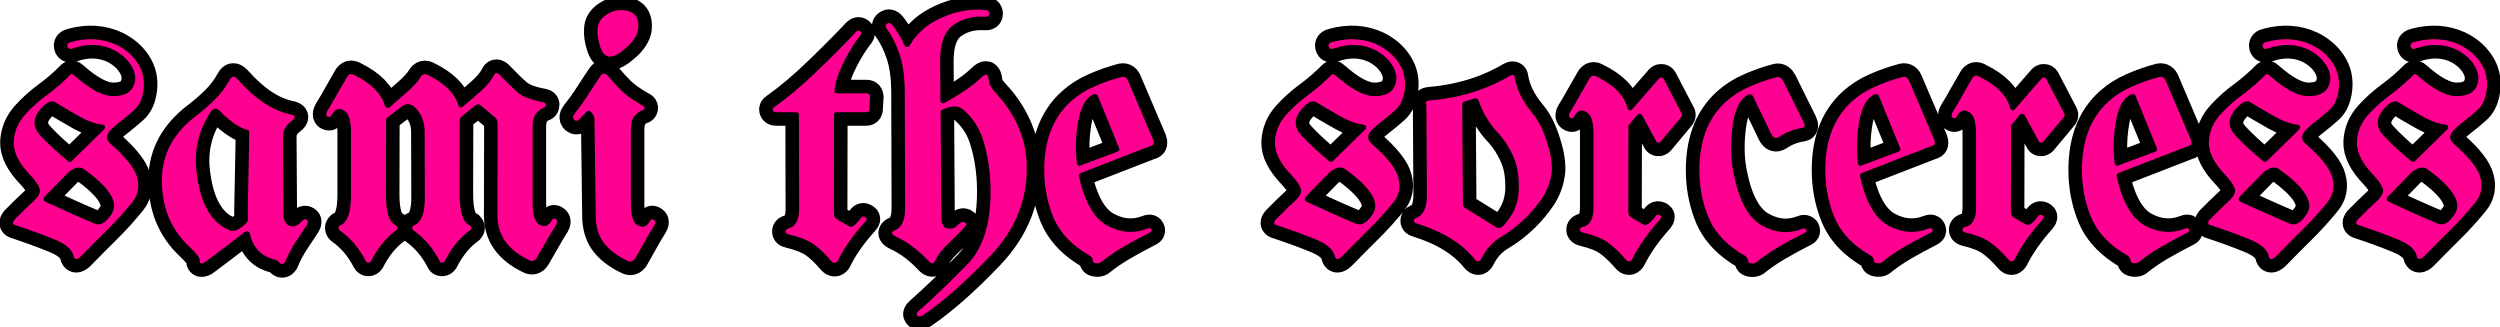
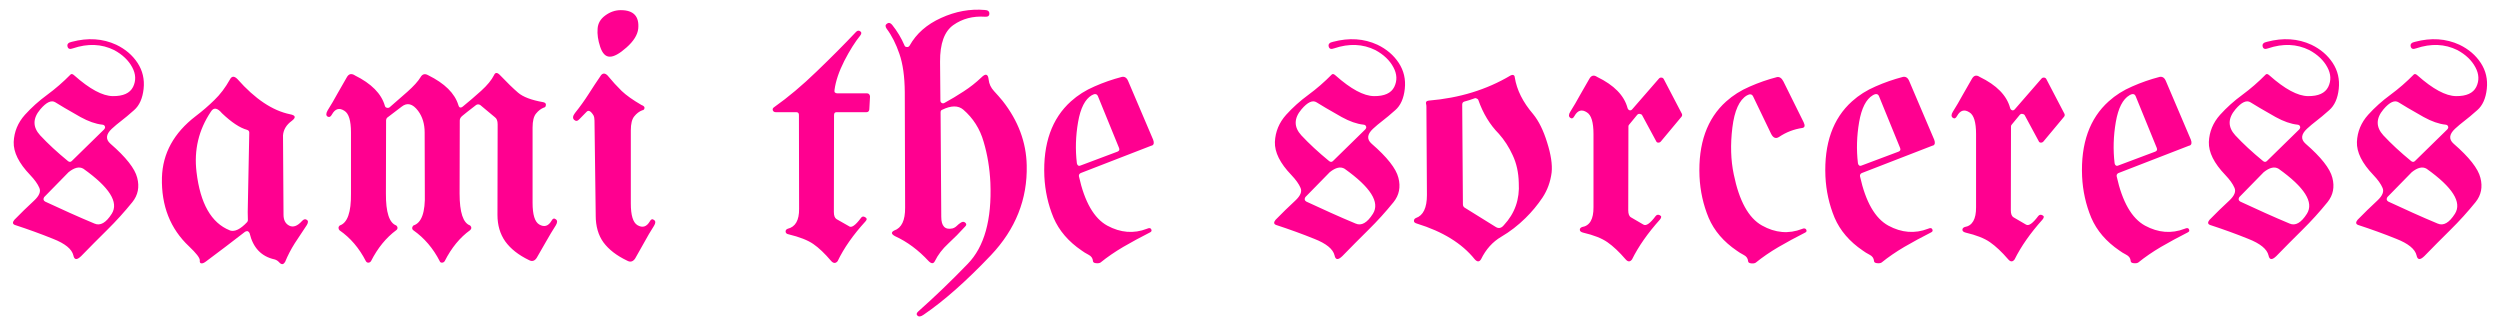
- <svg xmlns="http://www.w3.org/2000/svg" width="276" height="36" viewBox="0 0 193.351 25.286">
-   <g aria-label="sami the sorceress" stroke-width="2.1" fill="#ff0090" stroke="#000" stroke-linejoin="round">
-     <path d="M5.315 3.242q1.878-.497 3.447.228 1.06.51 1.65 1.408.59.899.47 2.012-.122 1.113-.739 1.65-.603.536-.992.83-.389.296-.738.618-.684.644-.107 1.153 1.81 1.57 2.079 2.642.282 1.073-.376 1.891-.912 1.127-1.944 2.146-1.02 1.006-2.025 2.039-.497.483-.604-.054-.174-.738-1.583-1.288-1.394-.563-2.95-1.072-.282-.108-.04-.403.362-.375.75-.75.39-.376.779-.738.603-.564.402-.993-.188-.443-.71-.992Q.768 12.2.808 11.007q.054-1.194.872-2.106.764-.845 1.716-1.542.966-.71 1.824-1.583.108-.093.282.068Q7.3 7.44 8.493 7.453q1.208.013 1.57-.71.362-.739-.067-1.53-.43-.804-1.395-1.328-1.462-.724-3.205-.134-.349.134-.416-.147-.067-.282.335-.362zM3.17 15.285q-.134.228.08.349.953.443 1.905.872.953.429 1.918.831.67.295 1.341-.764.832-1.328-2.2-3.487-.469-.282-1.153.268zm1.851-2.79q.161.121.295-.013l2.495-2.44q.12-.135.067-.242-.04-.12-.201-.134-.765-.08-1.69-.59-1.489-.845-1.945-1.14-.456-.295-1.167.536-.898 1.06-.013 2.025.899.966 2.16 1.999zM18.754 17.968q-.684.523-1.502 1.153-.818.617-1.516 1.14-.241.188-.389.161-.134-.027-.107-.241 0-.282-.832-1.073-2.186-2.052-2.105-5.338.08-2.817 2.615-4.761.778-.59 1.448-1.248.684-.657 1.208-1.596.214-.415.59-.026 2.038 2.306 4.077 2.722.644.12.134.51-.63.456-.684 1.126v.027l.04 6.13q0 .616.443.844.456.228.979-.348.2-.228.375-.108.188.108.014.403-.483.724-.94 1.421-.442.698-.75 1.449l-.014.013q-.187.309-.456 0-.147-.16-.348-.214-1.53-.336-1.932-2.026-.026-.08-.134-.16-.12-.014-.214.04zm.147-7.9q-.831-.228-1.944-1.287-.537-.644-.859-.121-1.421 2.119-1.113 4.68.43 3.662 2.575 4.52.014 0 .027.014.55.174 1.328-.657.053-.08.053-.148-.013-.201-.013-.63l.12-6.156q0-.161-.174-.215zM29.684 9.317l-.013 5.687q-.014 2.186.804 2.48.094.081.094.189 0 .107-.094.174-1.18.872-1.958 2.4-.08.121-.214.121-.12 0-.188-.12-.778-1.516-2.039-2.388-.08-.08-.08-.187 0-.108.094-.188.898-.295.872-2.481v-4.735q0-1.368-.51-1.676-.59-.389-.966.282-.147.281-.348.16-.188-.134.026-.496.39-.617.738-1.26.362-.644.738-1.288.214-.389.603-.16l.014.013q1.931.952 2.333 2.36.04.134.148.148.107.04.214-.027.658-.564 1.382-1.207.737-.657 1.02-1.127.214-.375.59-.16 1.93.951 2.346 2.32.054.187.161.187.107 0 .188-.08.724-.59 1.422-1.22.71-.645.992-1.208.148-.349.483.014.805.844 1.381 1.34.577.497 1.945.738.201.04.215.175 0 .228-.148.241-.349.134-.617.47-.268.321-.268 1.086v5.834q0 1.368.51 1.676.59.35.965-.295.134-.255.322-.107.201.134.013.456-.402.63-.764 1.274l-.724 1.26q-.242.376-.604.175-1.22-.59-1.837-1.448-.604-.859-.604-2.052l.014-7.028q0-.402-.215-.55l-1.126-.939q-.161-.107-.322-.013-.872.67-1.073.845-.201.16-.201.362l-.014 5.66q0 2.2.818 2.48.094.095.094.189 0 .08-.094.174-1.18.845-1.971 2.4-.08.121-.215.121-.134 0-.174-.12-.765-1.49-2.039-2.388-.094-.067-.094-.174 0-.107.094-.201.952-.295.885-2.481l-.013-4.735q0-.992-.51-1.676-.63-.832-1.274-.322l-1.126.858-.054.08zM45.94 16.707l-.095-7.35q0-.254-.08-.415-.322-.523-.55-.255l-.537.55q-.214.241-.415.053-.188-.187.067-.523.59-.737 1.06-1.475.469-.738.965-1.462.214-.255.496.014.563.684 1.1 1.207.536.51 1.529 1.086.281.107.241.255-.027.147-.174.16-.349.135-.617.47-.268.322-.268 1.087v5.673q0 1.368.51 1.676.59.349.965-.295.134-.255.322-.107.201.134 0 .456-.403.63-.751 1.274-.349.63-.711 1.26-.255.376-.63.161-1.207-.576-1.824-1.408-.604-.831-.604-2.092zM47.883.787q1.488 0 1.354 1.435-.08.725-.912 1.462-.818.725-1.3.711-.483 0-.738-.764-.255-.765-.201-1.409.04-.616.59-1.019.563-.416 1.207-.416zM64.42 8.928l-.013 7.51q0 .417.201.55l.966.55q.281.242.938-.643.121-.175.322-.054.215.12.027.322-1.435 1.57-2.16 3.085-.227.281-.495 0-.751-.885-1.395-1.328-.644-.443-1.918-.751-.215-.04-.228-.201-.013-.161.16-.228.9-.215.886-1.543l-.013-7.255q.013-.242-.201-.242h-1.583q-.188 0-.241-.147-.054-.148.12-.255 1.61-1.14 3.273-2.75 1.676-1.609 3.044-3.057.174-.188.335-.067.175.107.014.322-.617.764-1.247 1.984-.617 1.221-.752 2.227-.026.134.014.201.08.08.188.08h2.32q.094 0 .16.068.068.093.068.174l-.054 1.006q-.027.214-.228.214h-2.32q-.188 0-.188.228zM68.497 2.222q-.174-.254.027-.388.201-.148.403.093.59.738.952 1.583.04.134.188.134.12.027.214-.107.778-1.395 2.441-2.146 1.676-.765 3.393-.617.349.013.349.282 0 .268-.335.241-1.409-.094-2.455.644-1.046.737-1.032 2.843l.026 3.004q0 .134.108.201.107.054.214-.013.738-.402 1.476-.885.75-.483 1.38-1.086.497-.497.564.174.054.496.416.885t.67.765q1.811 2.306 1.865 4.989.094 3.943-2.776 6.974-2.87 3.017-5.218 4.613-.321.228-.482.067-.148-.147.094-.348 1.89-1.677 3.808-3.662 1.932-1.985 1.757-6.29-.08-1.69-.523-3.178-.429-1.502-1.582-2.495-.59-.496-1.636.014-.121.04-.121.2l.053 8.101q0 1.087.872.899.188-.054.336-.201.147-.148.321-.255.188-.12.336.013.147.134 0 .282-.657.724-1.328 1.341-.67.617-1.033 1.355-.16.322-.483 0-1.193-1.288-2.601-1.932-.456-.241-.068-.442.859-.295.845-1.77l-.026-8.96q-.014-1.81-.416-2.963-.39-1.154-.993-1.959zM84.497 20.234q-.026-.322-.348-.483-.309-.16-.523-.321-1.543-1.047-2.186-2.549-.63-1.515-.711-3.205-.161-3.822 2.065-5.82.791-.712 1.824-1.154 1.033-.456 2.12-.738.334-.067.495.336l1.932 4.533q.134.362-.094.456h-.027l-5.499 2.132q-.16.08-.134.255.657 2.977 2.2 3.822 1.542.832 3.07.242.27-.121.336.04.08.16-.094.241-1.086.55-2.079 1.127-.979.577-1.756 1.207-.121.08-.363.053-.228-.026-.228-.174zm-1.247-7.577q.014.107.094.174.08.054.201 0l2.857-1.073q.201-.08.12-.282l-1.636-4.01q-.12-.295-.482-.08-.778.456-1.06 2.079-.282 1.622-.094 3.192zM103.113 3.242q1.877-.497 3.447.228 1.06.51 1.65 1.408.59.899.469 2.012t-.738 1.65q-.604.536-.993.83-.388.296-.737.618-.684.644-.107 1.153 1.81 1.57 2.078 2.642.282 1.073-.375 1.891-.912 1.127-1.945 2.146-1.02 1.006-2.025 2.039-.496.483-.604-.054-.174-.738-1.582-1.288-1.395-.563-2.95-1.072-.282-.108-.04-.403.361-.375.75-.75.39-.376.778-.738.604-.564.402-.993-.187-.443-.71-.992-1.315-1.368-1.275-2.562.054-1.194.872-2.106.765-.845 1.717-1.542.966-.71 1.824-1.583.107-.093.282.068 1.797 1.596 2.99 1.609 1.207.013 1.57-.71.362-.739-.068-1.53-.429-.804-1.394-1.328-1.462-.724-3.206-.134-.348.134-.416-.147-.067-.282.336-.362zm-2.146 12.043q-.134.228.08.349.953.443 1.905.872.952.429 1.918.831.67.295 1.34-.764.832-1.328-2.199-3.487-.469-.282-1.153.268zm1.85-2.79q.162.121.296-.013l2.494-2.44q.121-.135.067-.242-.04-.12-.2-.134-.765-.08-1.69-.59-1.49-.845-1.945-1.14-.456-.295-1.167.536-.899 1.06-.014 2.025.9.966 2.16 1.999zM114.593 20.1q-.201.335-.496 0-1.475-1.837-4.48-2.763-.241-.067-.228-.214 0-.148.148-.215.858-.295.858-1.784l-.04-6.84q0-.147-.027-.228-.027-.093.014-.16.053-.081.187-.094 3.568-.295 6.344-1.945.12-.067.215-.04.107.027.12.188.228 1.448 1.422 2.843.657.804 1.086 2.2.443 1.394.35 2.32-.135 1.086-.712 1.958-.576.858-1.314 1.582-.872.859-1.878 1.449-1.006.59-1.569 1.743zm-1.462-11.99l.054 7.725q0 .201.16.282l2.375 1.475q.348.228.643-.134 1.275-1.368 1.154-3.286-.027-1.193-.47-2.132-.429-.94-1.072-1.663-1.047-1.06-1.596-2.629-.027-.067-.121-.107-.094-.054-.174-.014-.403.148-.805.255-.148.054-.148.228zM126.02 9.8l-.014 6.505q0 .429.215.55l.966.563q.308.188.938-.657.135-.175.336-.067.2.093 0 .335-1.409 1.569-2.16 3.084-.228.309-.496 0-.75-.871-1.408-1.327-.644-.456-1.904-.751-.242-.067-.242-.215 0-.147.174-.214.9-.148.886-1.543V10.39q0-1.368-.51-1.676-.59-.39-.966.281-.147.282-.335.134-.188-.147.013-.469.39-.617.738-1.26.362-.644.738-1.288.228-.403.603-.148 1.972.952 2.36 2.414.04.134.162.175.12.026.214-.094l2.066-2.374q.08-.08.187-.067.108 0 .175.107l1.408 2.696q.054.12-.027.228l-1.61 1.931q-.093.094-.214.08-.107-.013-.147-.12l-1.087-2.012q-.053-.08-.174-.094-.107-.027-.201.067l-.63.765q-.054.053-.054.134zM135.3 20.248q-.026-.322-.348-.483-.309-.161-.523-.322-1.542-1.046-2.186-2.548-.63-1.516-.711-3.206-.161-3.822 2.065-5.82.792-.711 1.824-1.154 1.033-.456 2.12-.737.294-.054.496.335l1.569 3.165q.187.39-.094.443-.993.147-1.81.697-.376.242-.618-.241L135.69 7.48q-.135-.282-.483-.08-.885.522-1.127 2.494-.241 1.971.107 3.621.63 3.098 2.187 3.97 1.555.872 3.111.268.201-.094.308.027.108.174-.067.255-1.086.55-2.078 1.126-.98.577-1.757 1.207-.121.08-.362.054-.228-.027-.228-.174zM145.064 20.234q-.027-.322-.348-.483-.309-.16-.523-.321-1.543-1.047-2.187-2.549-.63-1.515-.71-3.205-.161-3.822 2.065-5.82.791-.712 1.824-1.154 1.033-.456 2.119-.738.335-.067.496.336l1.932 4.533q.134.362-.094.456h-.027l-5.499 2.132q-.16.08-.134.255.657 2.977 2.2 3.822 1.542.832 3.07.242.269-.121.336.04.08.16-.094.241-1.086.55-2.079 1.127-.979.577-1.757 1.207-.12.08-.362.053-.228-.026-.228-.174zm-1.247-7.577q.013.107.094.174.08.054.201 0l2.857-1.073q.2-.08.12-.282l-1.636-4.01q-.12-.295-.483-.08-.777.456-1.06 2.079-.28 1.622-.093 3.192zM155.686 9.8l-.013 6.505q0 .429.214.55l.966.563q.309.188.939-.657.134-.175.335-.067.201.093 0 .335-1.408 1.569-2.16 3.084-.227.309-.495 0-.751-.871-1.409-1.327-.643-.456-1.904-.751-.241-.067-.241-.215 0-.147.174-.214.899-.148.885-1.543V10.39q0-1.368-.51-1.676-.59-.39-.965.281-.148.282-.335.134-.188-.147.013-.469.389-.617.738-1.26.362-.644.737-1.288.228-.403.604-.148 1.971.952 2.36 2.414.04.134.161.175.12.026.215-.094l2.065-2.374q.08-.08.188-.067.107 0 .174.107l1.408 2.696q.054.12-.026.228l-1.61 1.931q-.094.094-.214.08-.108-.013-.148-.12l-1.086-2.012q-.054-.08-.175-.094-.107-.027-.2.067l-.631.765q-.054.053-.054.134zM164.967 20.234q-.027-.322-.349-.483-.308-.16-.523-.321-1.542-1.047-2.186-2.549-.63-1.515-.71-3.205-.162-3.822 2.065-5.82.791-.712 1.824-1.154 1.032-.456 2.119-.738.335-.067.496.336l1.931 4.533q.134.362-.094.456h-.026l-5.5 2.132q-.16.08-.133.255.657 2.977 2.2 3.822 1.542.832 3.07.242.269-.121.336.04.08.16-.094.241-1.086.55-2.079 1.127-.979.577-1.757 1.207-.12.08-.362.053-.228-.026-.228-.174zm-1.247-7.577q.013.107.094.174.08.054.2 0l2.858-1.073q.2-.08.12-.282l-1.636-4.01q-.12-.295-.483-.08-.778.456-1.06 2.079-.28 1.622-.093 3.192zM175.535 3.242q1.878-.497 3.447.228 1.06.51 1.65 1.408.59.899.47 2.012-.121 1.113-.738 1.65-.604.536-.993.83-.389.296-.737.618-.684.644-.108 1.153 1.81 1.57 2.079 2.642.282 1.073-.375 1.891-.912 1.127-1.945 2.146-1.02 1.006-2.025 2.039-.497.483-.604-.054-.174-.738-1.582-1.288-1.395-.563-2.951-1.072-.282-.108-.04-.403.362-.375.75-.75.39-.376.779-.738.603-.564.402-.993-.188-.443-.71-.992-1.315-1.368-1.275-2.562.054-1.194.872-2.106.764-.845 1.717-1.542.965-.71 1.824-1.583.107-.093.281.068 1.797 1.596 2.991 1.609 1.207.013 1.57-.71.361-.739-.068-1.53-.43-.804-1.395-1.328-1.462-.724-3.205-.134-.349.134-.416-.147-.067-.282.335-.362zm-2.145 12.043q-.135.228.08.349.952.443 1.905.872.952.429 1.917.831.671.295 1.342-.764.831-1.328-2.2-3.487-.47-.282-1.153.268zm1.85-2.79q.161.121.295-.013l2.495-2.44q.12-.135.067-.242-.04-.12-.201-.134-.765-.08-1.69-.59-1.489-.845-1.945-1.14-.456-.295-1.166.536-.899 1.06-.014 2.025.899.966 2.16 1.999zM187.016 3.242q1.877-.497 3.447.228 1.06.51 1.65 1.408.59.899.469 2.012t-.738 1.65q-.604.536-.993.83-.388.296-.737.618-.684.644-.107 1.153 1.81 1.57 2.078 2.642.282 1.073-.375 1.891-.912 1.127-1.945 2.146-1.02 1.006-2.025 2.039-.496.483-.604-.054-.174-.738-1.582-1.288-1.395-.563-2.95-1.072-.282-.108-.04-.403.361-.375.75-.75.39-.376.778-.738.604-.564.402-.993-.187-.443-.71-.992-1.315-1.368-1.274-2.562.053-1.194.871-2.106.765-.845 1.717-1.542.966-.71 1.824-1.583.107-.093.282.068 1.797 1.596 2.99 1.609 1.207.013 1.57-.71.362-.739-.068-1.53-.429-.804-1.394-1.328-1.462-.724-3.206-.134-.348.134-.416-.147-.067-.282.336-.362zm-2.146 12.043q-.134.228.08.349.953.443 1.905.872.952.429 1.918.831.67.295 1.34-.764.832-1.328-2.199-3.487-.469-.282-1.153.268zm1.85-2.79q.162.121.296-.013l2.494-2.44q.121-.135.067-.242-.04-.12-.2-.134-.765-.08-1.69-.59-1.49-.845-1.945-1.14-.456-.295-1.167.536-.899 1.06-.013 2.025.898.966 2.159 1.999z" paint-order="markers stroke fill" />
-   </g>
+ <svg xmlns="http://www.w3.org/2000/svg" width="138" height="18" viewBox="0 0 193.351 25.286" aria-label="sami the sorceress" stroke-width="0" fill="#ff0090" stroke="#000" stroke-linejoin="round">
+   <path d="M5.315 3.242q1.878-.497 3.447.228 1.06.51 1.65 1.408.59.899.47 2.012-.122 1.113-.739 1.65-.603.536-.992.83-.389.296-.738.618-.684.644-.107 1.153 1.81 1.57 2.079 2.642.282 1.073-.376 1.891-.912 1.127-1.944 2.146-1.02 1.006-2.025 2.039-.497.483-.604-.054-.174-.738-1.583-1.288-1.394-.563-2.95-1.072-.282-.108-.04-.403.362-.375.75-.75.39-.376.779-.738.603-.564.402-.993-.188-.443-.71-.992Q.768 12.2.808 11.007q.054-1.194.872-2.106.764-.845 1.716-1.542.966-.71 1.824-1.583.108-.093.282.068Q7.3 7.44 8.493 7.453q1.208.013 1.57-.71.362-.739-.067-1.53-.43-.804-1.395-1.328-1.462-.724-3.205-.134-.349.134-.416-.147-.067-.282.335-.362zM3.17 15.285q-.134.228.08.349.953.443 1.905.872.953.429 1.918.831.67.295 1.341-.764.832-1.328-2.2-3.487-.469-.282-1.153.268zm1.851-2.79q.161.121.295-.013l2.495-2.44q.12-.135.067-.242-.04-.12-.201-.134-.765-.08-1.69-.59-1.489-.845-1.945-1.14-.456-.295-1.167.536-.898 1.06-.013 2.025.899.966 2.16 1.999zM18.754 17.968q-.684.523-1.502 1.153-.818.617-1.516 1.14-.241.188-.389.161-.134-.027-.107-.241 0-.282-.832-1.073-2.186-2.052-2.105-5.338.08-2.817 2.615-4.761.778-.59 1.448-1.248.684-.657 1.208-1.596.214-.415.59-.026 2.038 2.306 4.077 2.722.644.12.134.51-.63.456-.684 1.126v.027l.04 6.13q0 .616.443.844.456.228.979-.348.2-.228.375-.108.188.108.014.403-.483.724-.94 1.421-.442.698-.75 1.449l-.014.013q-.187.309-.456 0-.147-.16-.348-.214-1.53-.336-1.932-2.026-.026-.08-.134-.16-.12-.014-.214.04zm.147-7.9q-.831-.228-1.944-1.287-.537-.644-.859-.121-1.421 2.119-1.113 4.68.43 3.662 2.575 4.52.014 0 .027.014.55.174 1.328-.657.053-.08.053-.148-.013-.201-.013-.63l.12-6.156q0-.161-.174-.215zM29.684 9.317l-.013 5.687q-.014 2.186.804 2.48.094.081.094.189 0 .107-.094.174-1.18.872-1.958 2.4-.08.121-.214.121-.12 0-.188-.12-.778-1.516-2.039-2.388-.08-.08-.08-.187 0-.108.094-.188.898-.295.872-2.481v-4.735q0-1.368-.51-1.676-.59-.389-.966.282-.147.281-.348.16-.188-.134.026-.496.39-.617.738-1.26.362-.644.738-1.288.214-.389.603-.16l.014.013q1.931.952 2.333 2.36.04.134.148.148.107.04.214-.027.658-.564 1.382-1.207.737-.657 1.02-1.127.214-.375.59-.16 1.93.951 2.346 2.32.054.187.161.187.107 0 .188-.08.724-.59 1.422-1.22.71-.645.992-1.208.148-.349.483.014.805.844 1.381 1.34.577.497 1.945.738.201.04.215.175 0 .228-.148.241-.349.134-.617.47-.268.321-.268 1.086v5.834q0 1.368.51 1.676.59.35.965-.295.134-.255.322-.107.201.134.013.456-.402.63-.764 1.274l-.724 1.26q-.242.376-.604.175-1.22-.59-1.837-1.448-.604-.859-.604-2.052l.014-7.028q0-.402-.215-.55l-1.126-.939q-.161-.107-.322-.013-.872.67-1.073.845-.201.16-.201.362l-.014 5.66q0 2.2.818 2.48.094.095.094.189 0 .08-.094.174-1.18.845-1.971 2.4-.08.121-.215.121-.134 0-.174-.12-.765-1.49-2.039-2.388-.094-.067-.094-.174 0-.107.094-.201.952-.295.885-2.481l-.013-4.735q0-.992-.51-1.676-.63-.832-1.274-.322l-1.126.858-.054.08zM45.94 16.707l-.095-7.35q0-.254-.08-.415-.322-.523-.55-.255l-.537.55q-.214.241-.415.053-.188-.187.067-.523.59-.737 1.06-1.475.469-.738.965-1.462.214-.255.496.014.563.684 1.1 1.207.536.51 1.529 1.086.281.107.241.255-.027.147-.174.16-.349.135-.617.47-.268.322-.268 1.087v5.673q0 1.368.51 1.676.59.349.965-.295.134-.255.322-.107.201.134 0 .456-.403.63-.751 1.274-.349.63-.711 1.26-.255.376-.63.161-1.207-.576-1.824-1.408-.604-.831-.604-2.092zM47.883.787q1.488 0 1.354 1.435-.08.725-.912 1.462-.818.725-1.3.711-.483 0-.738-.764-.255-.765-.201-1.409.04-.616.59-1.019.563-.416 1.207-.416zM64.42 8.928l-.013 7.51q0 .417.201.55l.966.55q.281.242.938-.643.121-.175.322-.054.215.12.027.322-1.435 1.57-2.16 3.085-.227.281-.495 0-.751-.885-1.395-1.328-.644-.443-1.918-.751-.215-.04-.228-.201-.013-.161.16-.228.9-.215.886-1.543l-.013-7.255q.013-.242-.201-.242h-1.583q-.188 0-.241-.147-.054-.148.12-.255 1.61-1.14 3.273-2.75 1.676-1.609 3.044-3.057.174-.188.335-.067.175.107.014.322-.617.764-1.247 1.984-.617 1.221-.752 2.227-.026.134.014.201.08.08.188.08h2.32q.094 0 .16.068.068.093.068.174l-.054 1.006q-.027.214-.228.214h-2.32q-.188 0-.188.228zM68.497 2.222q-.174-.254.027-.388.201-.148.403.093.59.738.952 1.583.04.134.188.134.12.027.214-.107.778-1.395 2.441-2.146 1.676-.765 3.393-.617.349.013.349.282 0 .268-.335.241-1.409-.094-2.455.644-1.046.737-1.032 2.843l.026 3.004q0 .134.108.201.107.054.214-.013.738-.402 1.476-.885.75-.483 1.38-1.086.497-.497.564.174.054.496.416.885t.67.765q1.811 2.306 1.865 4.989.094 3.943-2.776 6.974-2.87 3.017-5.218 4.613-.321.228-.482.067-.148-.147.094-.348 1.89-1.677 3.808-3.662 1.932-1.985 1.757-6.29-.08-1.69-.523-3.178-.429-1.502-1.582-2.495-.59-.496-1.636.014-.121.04-.121.2l.053 8.101q0 1.087.872.899.188-.054.336-.201.147-.148.321-.255.188-.12.336.013.147.134 0 .282-.657.724-1.328 1.341-.67.617-1.033 1.355-.16.322-.483 0-1.193-1.288-2.601-1.932-.456-.241-.068-.442.859-.295.845-1.77l-.026-8.96q-.014-1.81-.416-2.963-.39-1.154-.993-1.959zM84.497 20.234q-.026-.322-.348-.483-.309-.16-.523-.321-1.543-1.047-2.186-2.549-.63-1.515-.711-3.205-.161-3.822 2.065-5.82.791-.712 1.824-1.154 1.033-.456 2.12-.738.334-.067.495.336l1.932 4.533q.134.362-.094.456h-.027l-5.499 2.132q-.16.08-.134.255.657 2.977 2.2 3.822 1.542.832 3.07.242.27-.121.336.04.08.16-.094.241-1.086.55-2.079 1.127-.979.577-1.756 1.207-.121.08-.363.053-.228-.026-.228-.174zm-1.247-7.577q.014.107.094.174.08.054.201 0l2.857-1.073q.201-.08.12-.282l-1.636-4.01q-.12-.295-.482-.08-.778.456-1.06 2.079-.282 1.622-.094 3.192zM103.113 3.242q1.877-.497 3.447.228 1.06.51 1.65 1.408.59.899.469 2.012t-.738 1.65q-.604.536-.993.83-.388.296-.737.618-.684.644-.107 1.153 1.81 1.57 2.078 2.642.282 1.073-.375 1.891-.912 1.127-1.945 2.146-1.02 1.006-2.025 2.039-.496.483-.604-.054-.174-.738-1.582-1.288-1.395-.563-2.95-1.072-.282-.108-.04-.403.361-.375.75-.75.39-.376.778-.738.604-.564.402-.993-.187-.443-.71-.992-1.315-1.368-1.275-2.562.054-1.194.872-2.106.765-.845 1.717-1.542.966-.71 1.824-1.583.107-.093.282.068 1.797 1.596 2.99 1.609 1.207.013 1.57-.71.362-.739-.068-1.53-.429-.804-1.394-1.328-1.462-.724-3.206-.134-.348.134-.416-.147-.067-.282.336-.362zm-2.146 12.043q-.134.228.08.349.953.443 1.905.872.952.429 1.918.831.67.295 1.34-.764.832-1.328-2.199-3.487-.469-.282-1.153.268zm1.85-2.79q.162.121.296-.013l2.494-2.44q.121-.135.067-.242-.04-.12-.2-.134-.765-.08-1.69-.59-1.49-.845-1.945-1.14-.456-.295-1.167.536-.899 1.06-.014 2.025.9.966 2.16 1.999zM114.593 20.1q-.201.335-.496 0-1.475-1.837-4.48-2.763-.241-.067-.228-.214 0-.148.148-.215.858-.295.858-1.784l-.04-6.84q0-.147-.027-.228-.027-.093.014-.16.053-.081.187-.094 3.568-.295 6.344-1.945.12-.067.215-.04.107.027.12.188.228 1.448 1.422 2.843.657.804 1.086 2.2.443 1.394.35 2.32-.135 1.086-.712 1.958-.576.858-1.314 1.582-.872.859-1.878 1.449-1.006.59-1.569 1.743zm-1.462-11.99l.054 7.725q0 .201.16.282l2.375 1.475q.348.228.643-.134 1.275-1.368 1.154-3.286-.027-1.193-.47-2.132-.429-.94-1.072-1.663-1.047-1.06-1.596-2.629-.027-.067-.121-.107-.094-.054-.174-.014-.403.148-.805.255-.148.054-.148.228zM126.02 9.8l-.014 6.505q0 .429.215.55l.966.563q.308.188.938-.657.135-.175.336-.067.2.093 0 .335-1.409 1.569-2.16 3.084-.228.309-.496 0-.75-.871-1.408-1.327-.644-.456-1.904-.751-.242-.067-.242-.215 0-.147.174-.214.9-.148.886-1.543V10.39q0-1.368-.51-1.676-.59-.39-.966.281-.147.282-.335.134-.188-.147.013-.469.39-.617.738-1.26.362-.644.738-1.288.228-.403.603-.148 1.972.952 2.36 2.414.04.134.162.175.12.026.214-.094l2.066-2.374q.08-.08.187-.067.108 0 .175.107l1.408 2.696q.054.12-.027.228l-1.61 1.931q-.093.094-.214.08-.107-.013-.147-.12l-1.087-2.012q-.053-.08-.174-.094-.107-.027-.201.067l-.63.765q-.054.053-.054.134zM135.3 20.248q-.026-.322-.348-.483-.309-.161-.523-.322-1.542-1.046-2.186-2.548-.63-1.516-.711-3.206-.161-3.822 2.065-5.82.792-.711 1.824-1.154 1.033-.456 2.12-.737.294-.054.496.335l1.569 3.165q.187.39-.094.443-.993.147-1.81.697-.376.242-.618-.241L135.69 7.48q-.135-.282-.483-.08-.885.522-1.127 2.494-.241 1.971.107 3.621.63 3.098 2.187 3.97 1.555.872 3.111.268.201-.094.308.027.108.174-.067.255-1.086.55-2.078 1.126-.98.577-1.757 1.207-.121.08-.362.054-.228-.027-.228-.174zM145.064 20.234q-.027-.322-.348-.483-.309-.16-.523-.321-1.543-1.047-2.187-2.549-.63-1.515-.71-3.205-.161-3.822 2.065-5.82.791-.712 1.824-1.154 1.033-.456 2.119-.738.335-.067.496.336l1.932 4.533q.134.362-.094.456h-.027l-5.499 2.132q-.16.08-.134.255.657 2.977 2.2 3.822 1.542.832 3.07.242.269-.121.336.04.08.16-.094.241-1.086.55-2.079 1.127-.979.577-1.757 1.207-.12.08-.362.053-.228-.026-.228-.174zm-1.247-7.577q.013.107.094.174.08.054.201 0l2.857-1.073q.2-.08.12-.282l-1.636-4.01q-.12-.295-.483-.08-.777.456-1.06 2.079-.28 1.622-.093 3.192zM155.686 9.8l-.013 6.505q0 .429.214.55l.966.563q.309.188.939-.657.134-.175.335-.067.201.093 0 .335-1.408 1.569-2.16 3.084-.227.309-.495 0-.751-.871-1.409-1.327-.643-.456-1.904-.751-.241-.067-.241-.215 0-.147.174-.214.899-.148.885-1.543V10.39q0-1.368-.51-1.676-.59-.39-.965.281-.148.282-.335.134-.188-.147.013-.469.389-.617.738-1.26.362-.644.737-1.288.228-.403.604-.148 1.971.952 2.36 2.414.04.134.161.175.12.026.215-.094l2.065-2.374q.08-.08.188-.067.107 0 .174.107l1.408 2.696q.054.12-.026.228l-1.61 1.931q-.094.094-.214.08-.108-.013-.148-.12l-1.086-2.012q-.054-.08-.175-.094-.107-.027-.2.067l-.631.765q-.054.053-.054.134zM164.967 20.234q-.027-.322-.349-.483-.308-.16-.523-.321-1.542-1.047-2.186-2.549-.63-1.515-.71-3.205-.162-3.822 2.065-5.82.791-.712 1.824-1.154 1.032-.456 2.119-.738.335-.067.496.336l1.931 4.533q.134.362-.094.456h-.026l-5.5 2.132q-.16.08-.133.255.657 2.977 2.2 3.822 1.542.832 3.07.242.269-.121.336.04.08.16-.094.241-1.086.55-2.079 1.127-.979.577-1.757 1.207-.12.08-.362.053-.228-.026-.228-.174zm-1.247-7.577q.013.107.094.174.08.054.2 0l2.858-1.073q.2-.08.12-.282l-1.636-4.01q-.12-.295-.483-.08-.778.456-1.06 2.079-.28 1.622-.093 3.192zM175.535 3.242q1.878-.497 3.447.228 1.06.51 1.65 1.408.59.899.47 2.012-.121 1.113-.738 1.65-.604.536-.993.83-.389.296-.737.618-.684.644-.108 1.153 1.81 1.57 2.079 2.642.282 1.073-.375 1.891-.912 1.127-1.945 2.146-1.02 1.006-2.025 2.039-.497.483-.604-.054-.174-.738-1.582-1.288-1.395-.563-2.951-1.072-.282-.108-.04-.403.362-.375.75-.75.39-.376.779-.738.603-.564.402-.993-.188-.443-.71-.992-1.315-1.368-1.275-2.562.054-1.194.872-2.106.764-.845 1.717-1.542.965-.71 1.824-1.583.107-.093.281.068 1.797 1.596 2.991 1.609 1.207.013 1.57-.71.361-.739-.068-1.53-.43-.804-1.395-1.328-1.462-.724-3.205-.134-.349.134-.416-.147-.067-.282.335-.362zm-2.145 12.043q-.135.228.08.349.952.443 1.905.872.952.429 1.917.831.671.295 1.342-.764.831-1.328-2.2-3.487-.47-.282-1.153.268zm1.85-2.79q.161.121.295-.013l2.495-2.44q.12-.135.067-.242-.04-.12-.201-.134-.765-.08-1.69-.59-1.489-.845-1.945-1.14-.456-.295-1.166.536-.899 1.06-.014 2.025.899.966 2.16 1.999zM187.016 3.242q1.877-.497 3.447.228 1.06.51 1.65 1.408.59.899.469 2.012t-.738 1.65q-.604.536-.993.83-.388.296-.737.618-.684.644-.107 1.153 1.81 1.57 2.078 2.642.282 1.073-.375 1.891-.912 1.127-1.945 2.146-1.02 1.006-2.025 2.039-.496.483-.604-.054-.174-.738-1.582-1.288-1.395-.563-2.95-1.072-.282-.108-.04-.403.361-.375.75-.75.39-.376.778-.738.604-.564.402-.993-.187-.443-.71-.992-1.315-1.368-1.274-2.562.053-1.194.871-2.106.765-.845 1.717-1.542.966-.71 1.824-1.583.107-.093.282.068 1.797 1.596 2.99 1.609 1.207.013 1.57-.71.362-.739-.068-1.53-.429-.804-1.394-1.328-1.462-.724-3.206-.134-.348.134-.416-.147-.067-.282.336-.362zm-2.146 12.043q-.134.228.08.349.953.443 1.905.872.952.429 1.918.831.67.295 1.34-.764.832-1.328-2.199-3.487-.469-.282-1.153.268zm1.85-2.79q.162.121.296-.013l2.494-2.44q.121-.135.067-.242-.04-.12-.2-.134-.765-.08-1.69-.59-1.49-.845-1.945-1.14-.456-.295-1.167.536-.899 1.06-.013 2.025.898.966 2.159 1.999z" paint-order="markers stroke fill" />
</svg>
